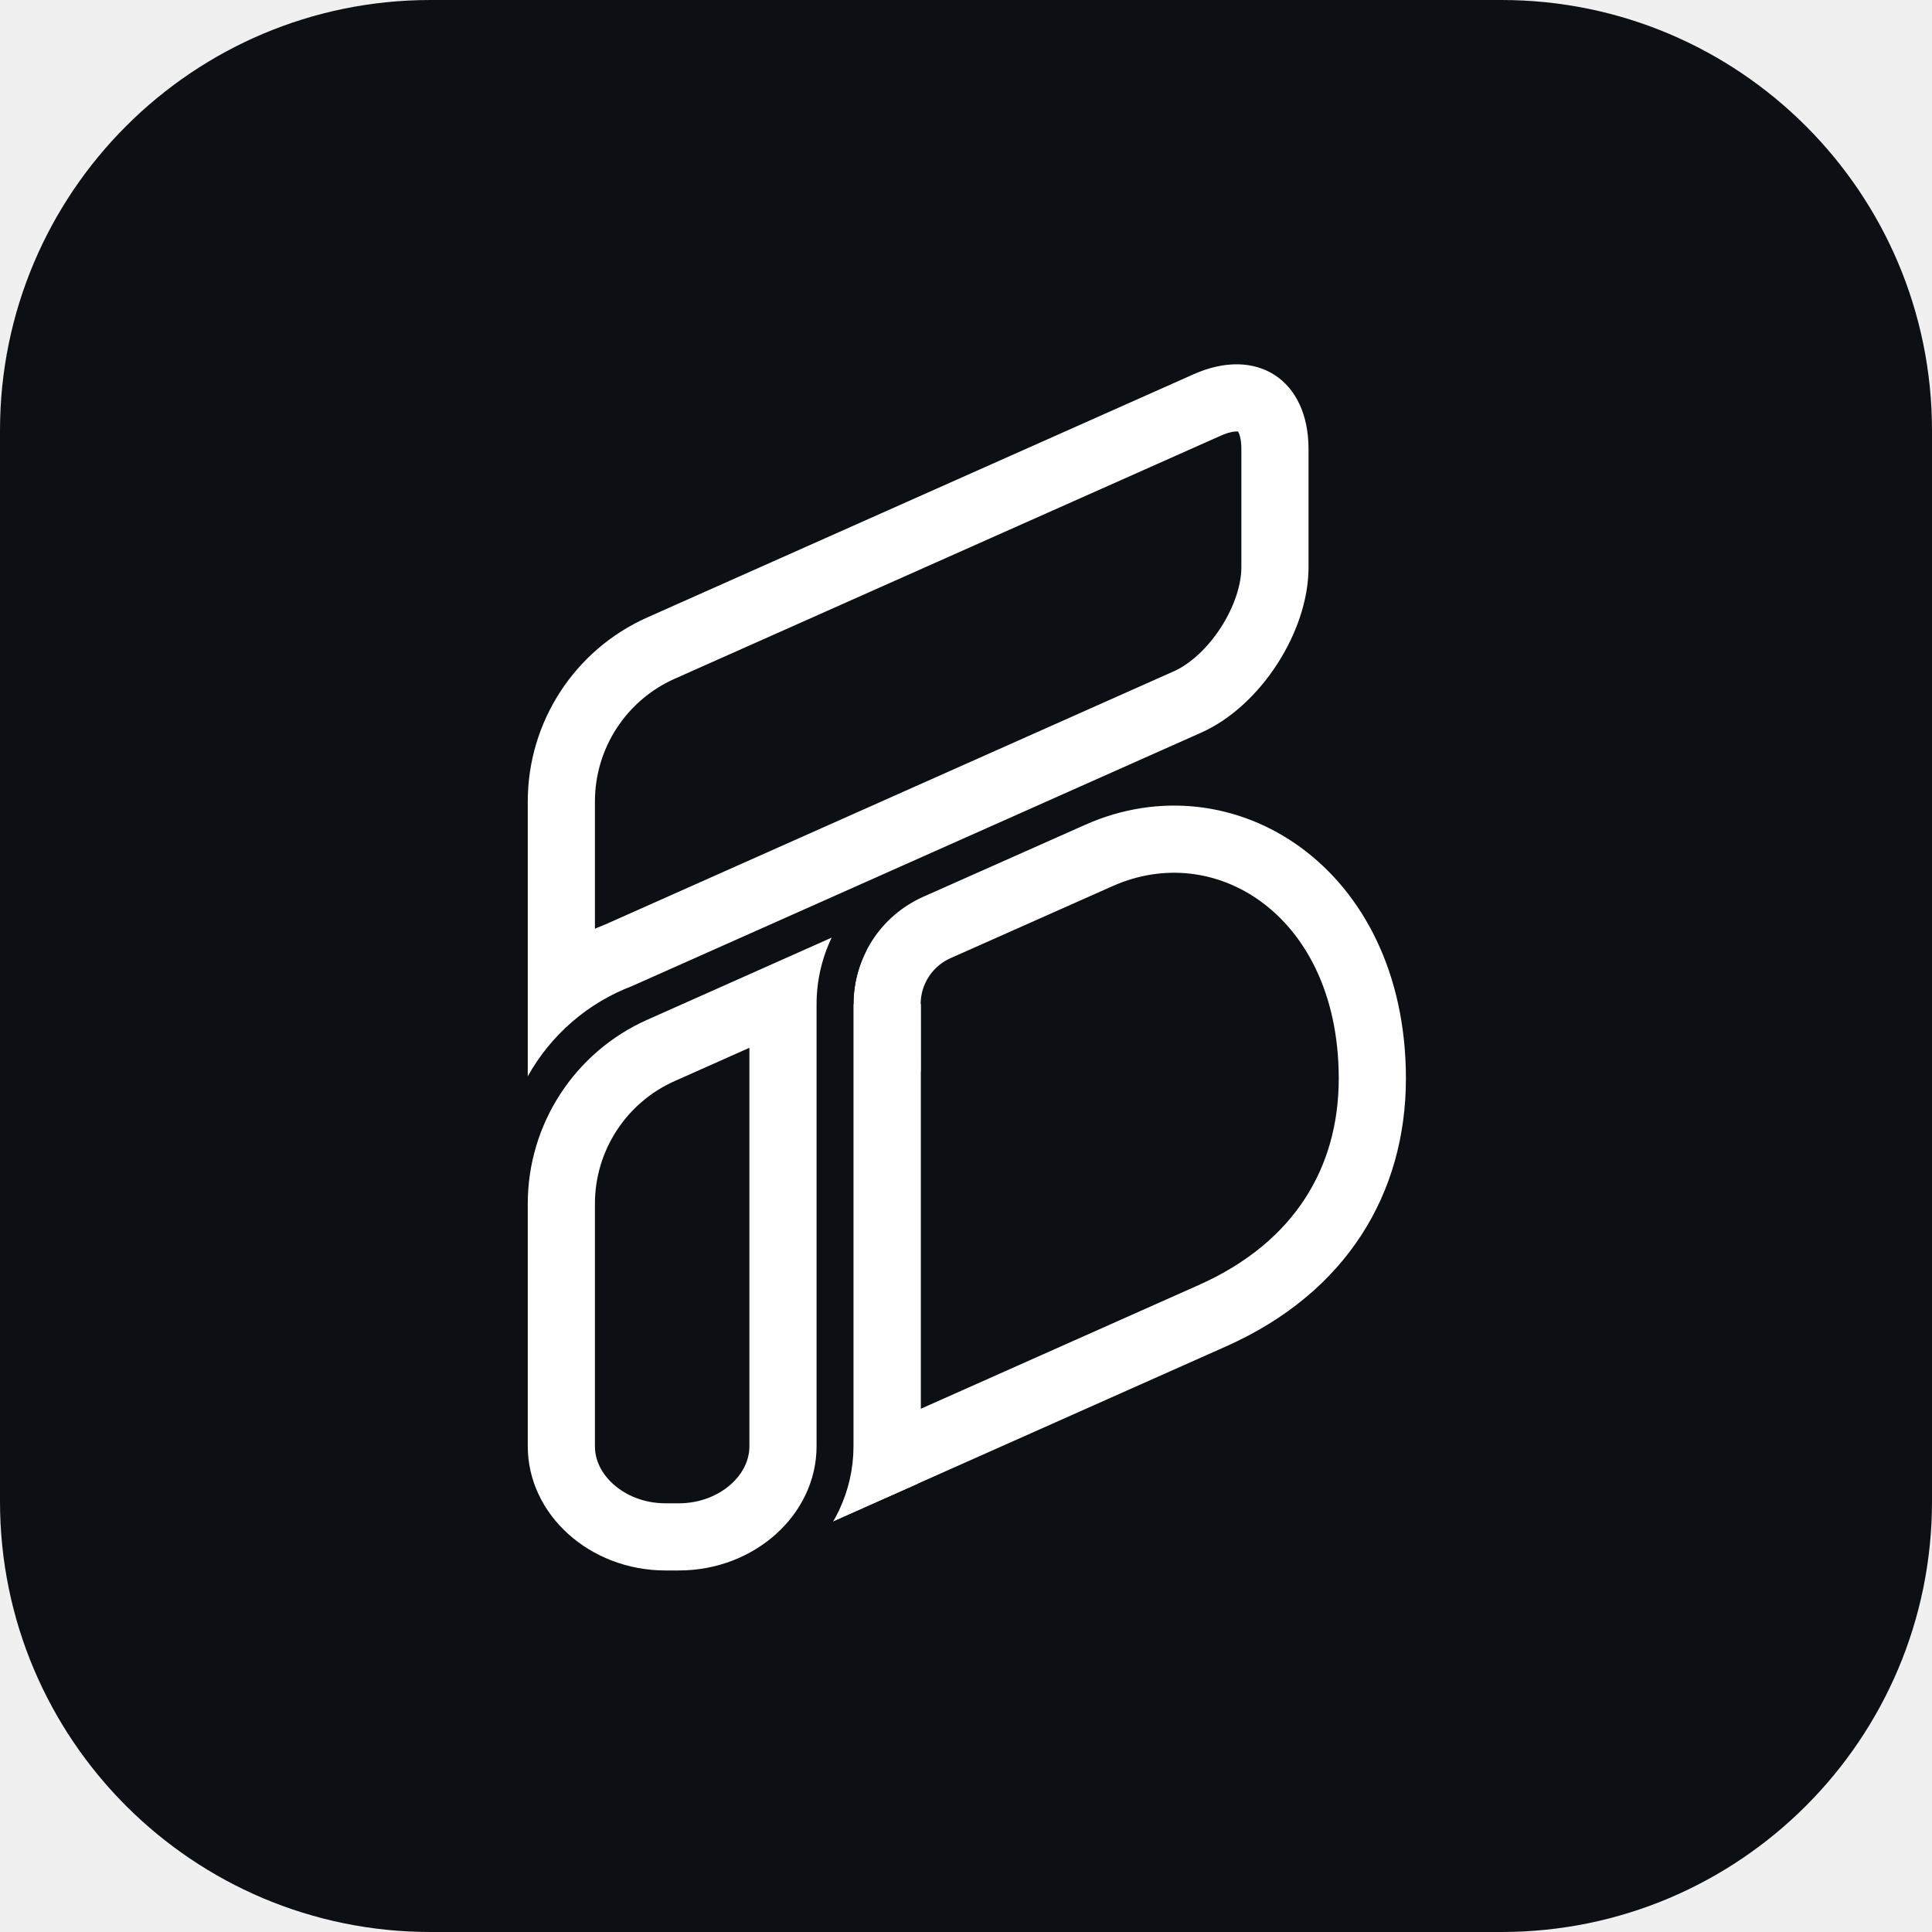
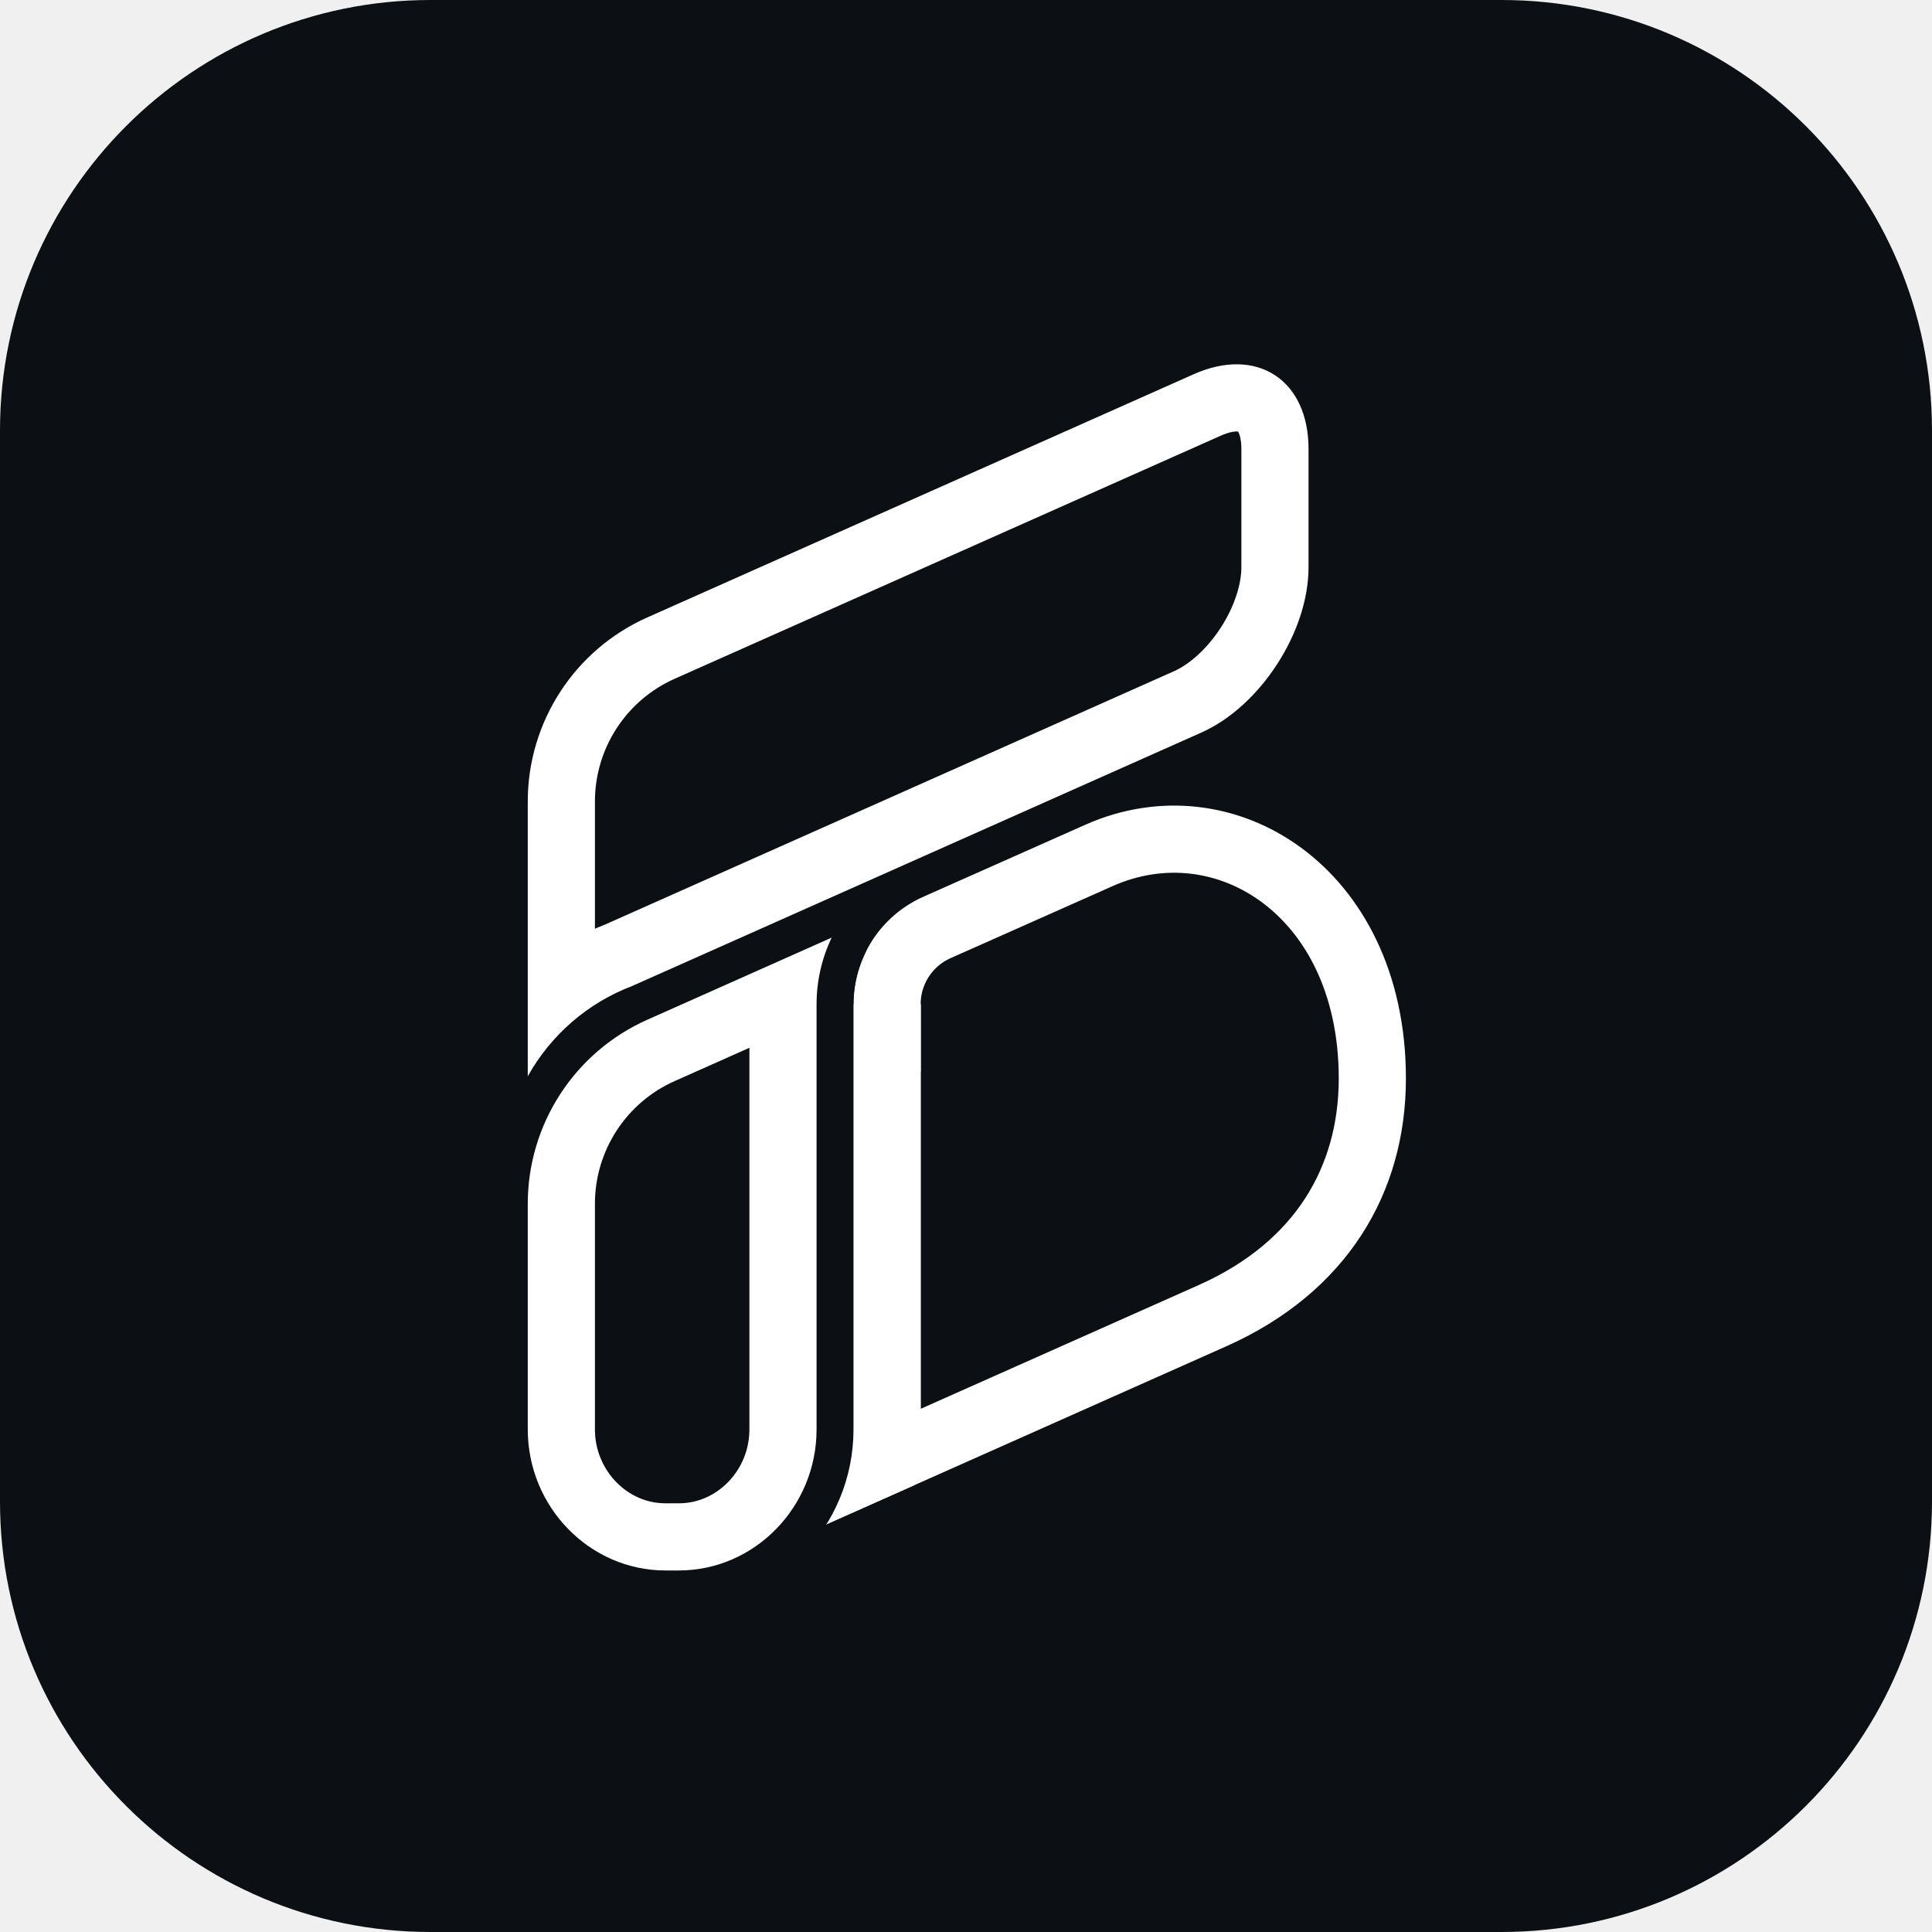
<svg xmlns="http://www.w3.org/2000/svg" viewBox="186.25 76.25 897.5 897.5">
  <rect x="186.25" y="76.25" width="897.5" height="897.5" rx="200" fill="#0C1014" />
  <g transform="translate(635 525) scale(.78) translate(-635 -525)">
    <defs>
      <clipPath id="under">
        <rect x="476" y="0" width="1254" height="1254" />
-         <path d="M374.0 666.6A120 120 0 0 1 445.2 557.0L555.0 508.1A92.0 92.0 0 0 0 546.0 547.8L546.0 811.0C546.0 851.7 509.1 885.0 464.0 885.0L456.0 885.0C410.9 885.0 374.0 851.7 374.0 811.0Z" />
+         <path d="M374.0 666.6A120 120 0 0 1 445.2 557.0L555.0 508.1A92.0 92.0 0 0 0 546.0 547.8L546.0 801.0C546.0 847.2 509.1 885.0 464.0 885.0L456.0 885.0C410.9 885.0 374.0 847.2 374.0 801.0Z" />
      </clipPath>
      <mask id="mPill" maskUnits="userSpaceOnUse" x="0" y="0" width="1254" height="1254">
        <rect x="0" y="0" width="1254" height="1254" fill="#fff" />
-         <path d="M374.0 666.6A120 120 0 0 1 445.2 557.0L555.0 508.1A92.0 92.0 0 0 0 546.0 547.8L546.0 811.0C546.0 851.7 509.1 885.0 464.0 885.0L456.0 885.0C410.9 885.0 374.0 851.7 374.0 811.0Z" fill="#000" stroke="#000" stroke-width="44" stroke-linejoin="round" />
+         <path d="M374.0 666.6A120 120 0 0 1 445.2 557.0L555.0 508.1A92.0 92.0 0 0 0 546.0 547.8L546.0 801.0C546.0 847.2 509.1 885.0 464.0 885.0L456.0 885.0C410.9 885.0 374.0 847.2 374.0 801.0Z" fill="#000" stroke="#000" stroke-width="44" stroke-linejoin="round" />
      </mask>
      <filter id="outline" filterUnits="userSpaceOnUse" x="0" y="0" width="1254" height="1254">
        <feMorphology in="SourceAlpha" operator="erode" radius="16" result="e" />
        <feComposite in="SourceGraphic" in2="e" operator="out" />
      </filter>
      <clipPath id="inTop">
        <path d="M445.2 317.4L770.5 172.6C808.2 155.8 839.0 175.8 839.0 217.1L839.0 287.6C839.0 326.1 810.2 370.4 775.1 386.0L436.2 536.9A120.0 120.0 0 0 0 374.0 590.7L374.0 427.0A120.0 120.0 0 0 1 445.2 317.4Z" />
      </clipPath>
      <clipPath id="inStem">
-         <path d="M374.0 666.6A120 120 0 0 1 445.2 557.0L555.0 508.1A92.0 92.0 0 0 0 546.0 547.8L546.0 811.0C546.0 851.7 509.1 885.0 464.0 885.0L456.0 885.0C410.9 885.0 374.0 851.7 374.0 811.0Z" />
+         <path d="M374.0 666.6A120 120 0 0 1 445.2 557.0L555.0 508.1A92.0 92.0 0 0 0 546.0 547.8L546.0 801.0C546.0 847.2 509.1 885.0 464.0 885.0L456.0 885.0C410.9 885.0 374.0 847.2 374.0 801.0Z" />
      </clipPath>
      <clipPath id="inPill">
        <path d="M568.0 547.8A70 70 0 0 1 609.5 483.8L706.0 440.9C794.0 401.7 897.0 466.0 897.0 592.0C897.0 660.0 862.0 719.4 790.0 751.5L504.5 878.6L504.5 547.8Z" />
      </clipPath>
      <clipPath id="belowFillet">
        <rect x="0" y="547.751" width="1254" height="1254" />
      </clipPath>
    </defs>
    <g mask="url(#mPill)">
      <g clip-path="url(#under)">
        <g clip-path="url(#inPill)">
          <path d="M568.0 547.8A70 70 0 0 1 609.5 483.8L706.0 440.9C794.0 401.7 897.0 466.0 897.0 592.0C897.0 660.0 862.0 719.4 790.0 751.5L504.5 878.6L504.5 547.8Z" fill="none" stroke="#fff" stroke-width="80" />
-           <path d="M374.0 666.6A120 120 0 0 1 445.2 557.0L555.0 508.1A92.0 92.0 0 0 0 546.0 547.8L546.0 811.0C546.0 851.7 509.1 885.0 464.0 885.0L456.0 885.0C410.9 885.0 374.0 851.7 374.0 811.0Z" fill="none" stroke="#fff" stroke-width="124" stroke-linejoin="round" clip-path="url(#belowFillet)" />
+           <path d="M374.0 666.6A120 120 0 0 1 445.2 557.0L555.0 508.1A92.0 92.0 0 0 0 546.0 547.8L546.0 801.0C546.0 847.2 509.1 885.0 464.0 885.0L456.0 885.0C410.9 885.0 374.0 847.2 374.0 801.0Z" fill="none" stroke="#fff" stroke-width="124" stroke-linejoin="round" clip-path="url(#belowFillet)" />
          <rect x="568" y="547.751" width="40" height="250" fill="#fff" />
        </g>
      </g>
    </g>
-     <path d="M374.0 666.6A120 120 0 0 1 445.2 557.0L555.0 508.1A92.0 92.0 0 0 0 546.0 547.8L546.0 811.0C546.0 851.7 509.1 885.0 464.0 885.0L456.0 885.0C410.9 885.0 374.0 851.7 374.0 811.0Z" fill="none" stroke="#fff" stroke-width="80" clip-path="url(#inStem)" />
+     <path d="M374.0 666.6A120 120 0 0 1 445.2 557.0L555.0 508.1A92.0 92.0 0 0 0 546.0 547.8L546.0 801.0C546.0 847.2 509.1 885.0 464.0 885.0L456.0 885.0C410.9 885.0 374.0 847.2 374.0 801.0Z" fill="none" stroke="#fff" stroke-width="80" clip-path="url(#inStem)" />
    <path d="M445.2 317.4L770.5 172.6C808.2 155.8 839.0 175.8 839.0 217.1L839.0 287.6C839.0 326.1 810.2 370.4 775.1 386.0L436.2 536.9A120.0 120.0 0 0 0 374.0 590.7L374.0 427.0A120.0 120.0 0 0 1 445.2 317.4Z" fill="none" stroke="#fff" stroke-width="80" clip-path="url(#inTop)" />
  </g>
</svg>
